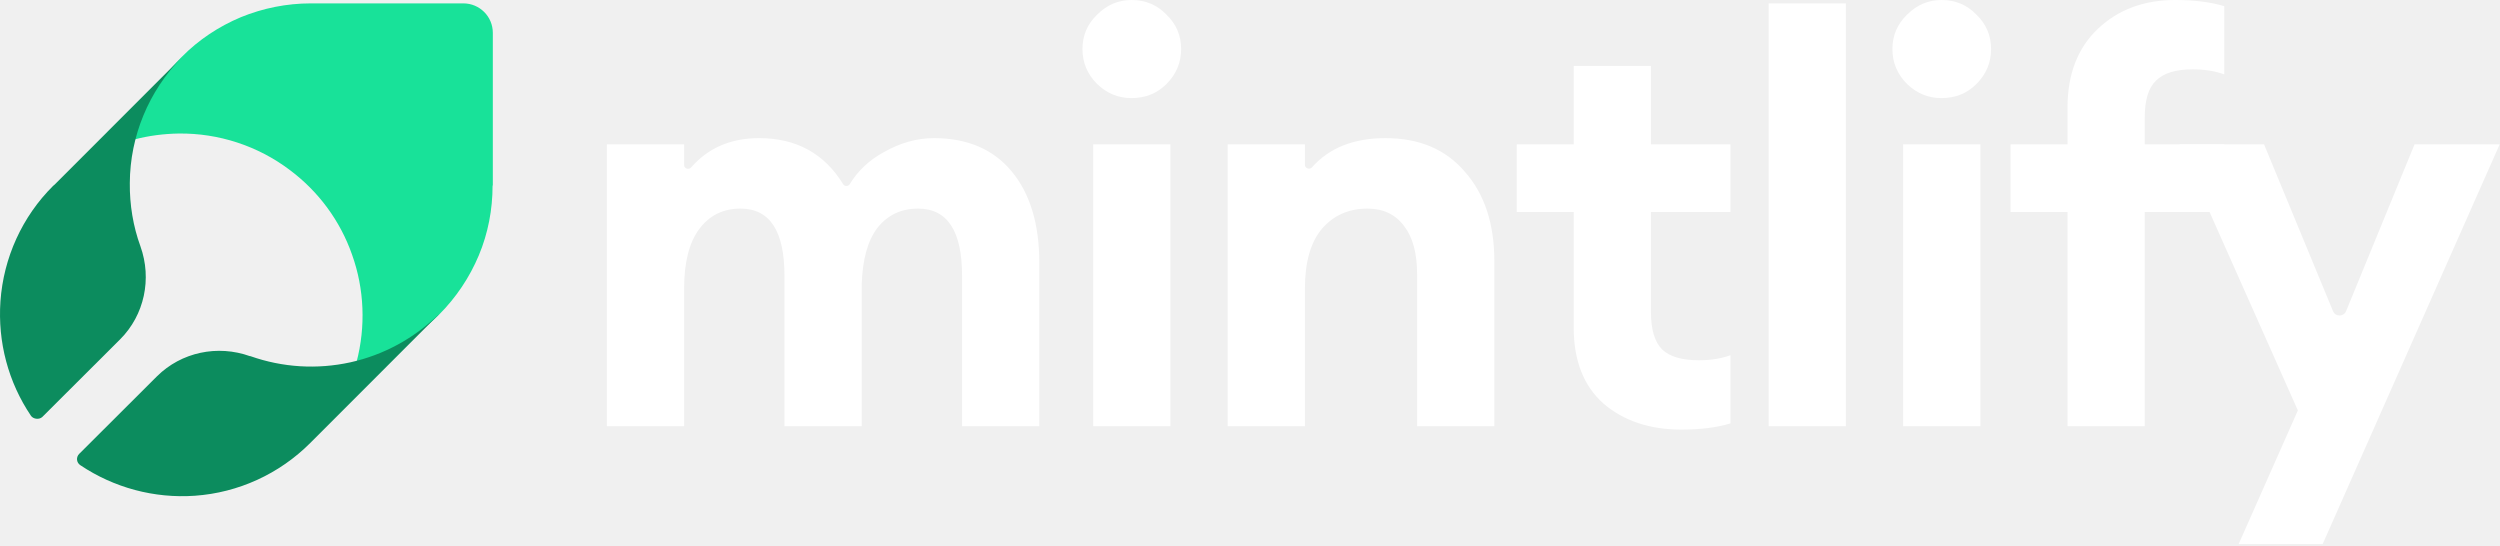
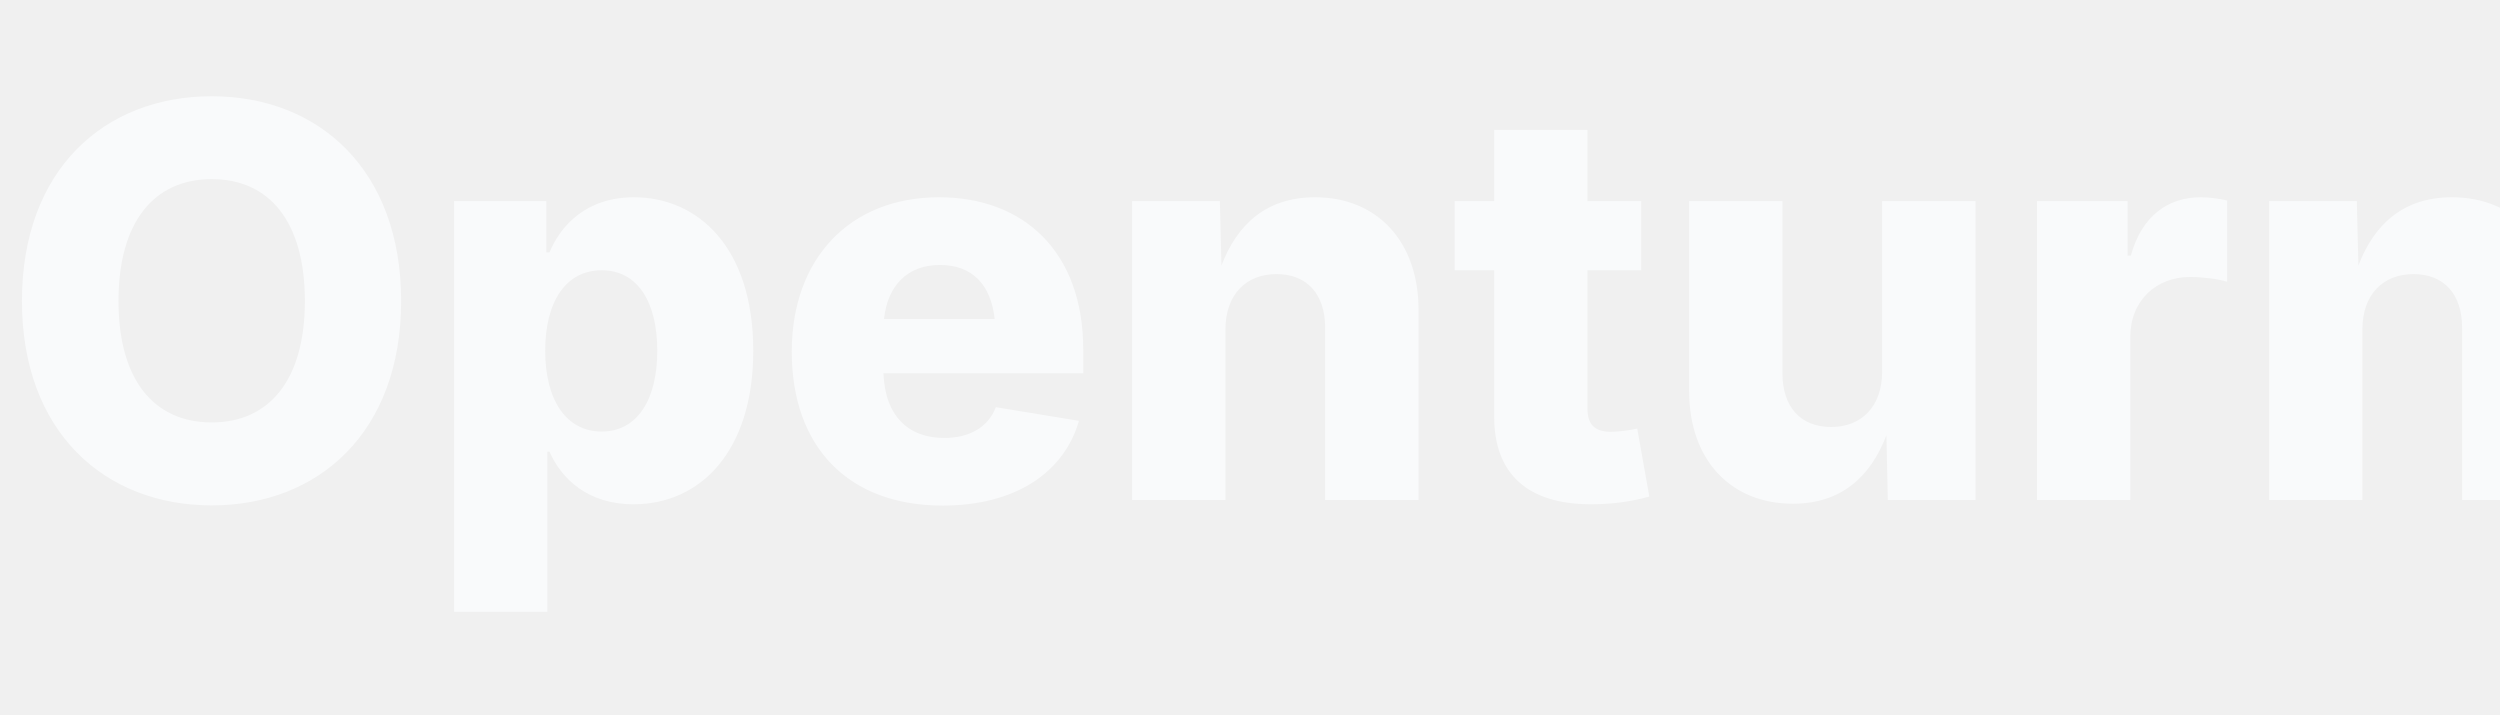
- <svg xmlns="http://www.w3.org/2000/svg" width="1682" height="367" viewBox="0 0 1682 367" fill="none">
-   <path d="M1562.69 366.037H1506.17L1546 276.14L1466.34 97.105H1523.24L1569.66 209.337C1571.28 213.26 1576.84 213.253 1578.45 209.325L1624.52 97.105H1681.79L1562.69 366.037Z" fill="white" />
-   <path d="M1391.02 286.761V142.622H1352.71V97.104H1391.02V72.449C1391.02 49.943 1397.85 32.242 1411.5 19.345C1425.16 6.448 1442.48 0 1463.47 0C1476.37 0 1487.37 1.391 1496.47 4.172V50.069C1490.4 47.793 1483.32 46.656 1475.23 46.656C1463.85 46.656 1455.63 49.184 1450.57 54.242C1445.51 59.046 1442.99 67.265 1442.99 78.897V97.104H1496.47V142.622H1442.99V286.761H1391.02Z" fill="white" />
-   <path d="M1306.22 66.001C1297.37 66.001 1289.66 62.84 1283.08 56.518C1276.51 49.943 1273.22 42.104 1273.22 33C1273.22 23.897 1276.51 16.184 1283.08 9.862C1289.66 3.287 1297.37 0 1306.22 0C1315.58 0 1323.42 3.287 1329.74 9.862C1336.31 16.184 1339.6 23.897 1339.6 33C1339.6 42.104 1336.31 49.943 1329.74 56.518C1323.42 62.84 1315.58 66.001 1306.22 66.001ZM1280.43 286.761V97.104H1332.39V286.761H1280.43Z" fill="white" />
-   <path d="M1189.94 286.761V2.276H1241.91V286.761H1189.94Z" fill="white" />
-   <path d="M1131.24 289.037C1110 289.037 1092.55 283.221 1078.89 271.588C1065.49 259.703 1058.79 242.634 1058.79 220.381V142.622H1020.48V97.104H1058.79V44.38H1110.76V97.104H1164.24V142.622H1110.76V210.14C1110.76 221.772 1113.29 230.117 1118.34 235.174C1123.4 239.979 1131.62 242.381 1143 242.381C1151.09 242.381 1158.17 241.243 1164.24 238.967V284.864C1155.14 287.646 1144.14 289.037 1131.24 289.037Z" fill="white" />
-   <path d="M825.979 286.761V97.104H877.945V110.967C877.945 113.311 881.135 114.347 882.688 112.591C894.273 99.485 910.773 92.932 932.187 92.932C954.946 92.932 972.774 100.518 985.67 115.69C998.82 130.61 1005.39 150.587 1005.39 175.622V286.761H953.429V184.346C953.429 170.438 950.521 159.691 944.704 152.104C938.888 144.265 930.67 140.346 920.049 140.346C907.405 140.346 897.164 144.898 889.325 154.001C881.738 163.105 877.945 176.507 877.945 194.208V286.761H825.979Z" fill="white" />
-   <path d="M761.286 66.001C752.436 66.001 744.723 62.84 738.148 56.518C731.574 49.943 728.286 42.104 728.286 33C728.286 23.897 731.574 16.184 738.148 9.862C744.723 3.287 752.436 0 761.286 0C770.643 0 778.482 3.287 784.804 9.862C791.379 16.184 794.666 23.897 794.666 33C794.666 42.104 791.379 49.943 784.804 56.518C778.482 62.84 770.643 66.001 761.286 66.001ZM735.493 286.761V97.104H787.459V286.761H735.493Z" fill="white" />
-   <path d="M647.273 286.761V185.484C647.273 155.392 637.411 140.346 617.686 140.346C606.307 140.346 597.204 144.645 590.376 153.242C583.801 161.84 580.261 174.61 579.755 191.553V286.761H527.789V185.484C527.789 155.392 517.927 140.346 498.203 140.346C486.571 140.346 477.341 144.898 470.513 154.001C463.685 163.105 460.272 176.507 460.272 194.208V286.761H408.306V97.104H460.272V111.103C460.272 113.435 463.407 114.462 464.939 112.704C476.419 99.522 491.68 92.932 510.72 92.932C535.742 92.932 554.588 103.262 567.259 123.923C568.258 125.553 570.718 125.527 571.712 123.894C577.189 114.891 584.802 107.731 594.548 102.414C605.675 96.093 616.928 92.932 628.307 92.932C650.813 92.932 668.261 100.391 680.652 115.311C693.043 130.231 699.239 150.714 699.239 176.76V286.761H647.273Z" fill="white" />
-   <path d="M331.569 124.833V22.09C331.569 11.065 322.625 2.276 311.764 2.276H209.069C192.938 2.276 176.967 5.472 162.113 11.544C147.26 17.775 133.685 26.724 122.345 38.228L121.546 39.027C106.533 54.207 95.833 73.062 90.402 93.834C100.145 91.277 110.206 89.999 120.268 89.839C147.1 89.52 173.453 98.148 194.855 114.287C214.18 128.668 228.873 148.481 236.859 171.331C245.164 194.5 246.122 219.746 239.893 243.554C260.496 238.122 279.503 227.416 294.675 212.396L295.474 211.597C306.813 200.252 315.917 186.67 322.145 171.81C328.374 156.95 331.409 140.971 331.409 124.833H331.569Z" fill="#18E299" />
-   <path d="M87.337 123.098C87.496 91.579 100.066 61.334 122.182 38.73L36.739 124.212C36.421 124.531 36.102 124.69 35.784 125.008C14.941 145.702 2.371 173.4 0.303 202.69C-1.607 230.07 5.553 257.131 20.828 279.736C22.285 281.892 26.238 282.601 28.466 280.532L80.813 228.319C97.202 211.923 102.293 187.568 94.497 165.759C89.564 152.229 87.178 137.743 87.337 123.098Z" fill="#0C8C5E" />
-   <path d="M294.976 211.605C278.587 227.683 258.062 238.826 235.786 243.761C213.351 248.695 190.121 247.263 168.482 239.622C168.482 239.622 168.323 239.622 168.164 239.622C146.365 231.822 122.022 236.916 105.633 253.153L53.285 305.365C51.057 307.594 51.376 311.255 54.081 313.006C76.674 328.129 103.724 335.451 131.091 333.541C160.368 331.472 187.894 318.896 208.737 298.043L209.533 297.247L294.976 211.765V211.605Z" fill="#0C8C5E" />
+ <svg xmlns="http://www.w3.org/2000/svg" width="420" height="120" viewBox="0 0 420 120" fill="none" role="img" aria-labelledby="title">
+   <text x="0" y="84" fill="#F9FAFB" font-family="Inter, ui-sans-serif, system-ui, -apple-system, BlinkMacSystemFont, Segoe UI, sans-serif" font-size="92" font-weight="760">Openturn</text>
</svg>
